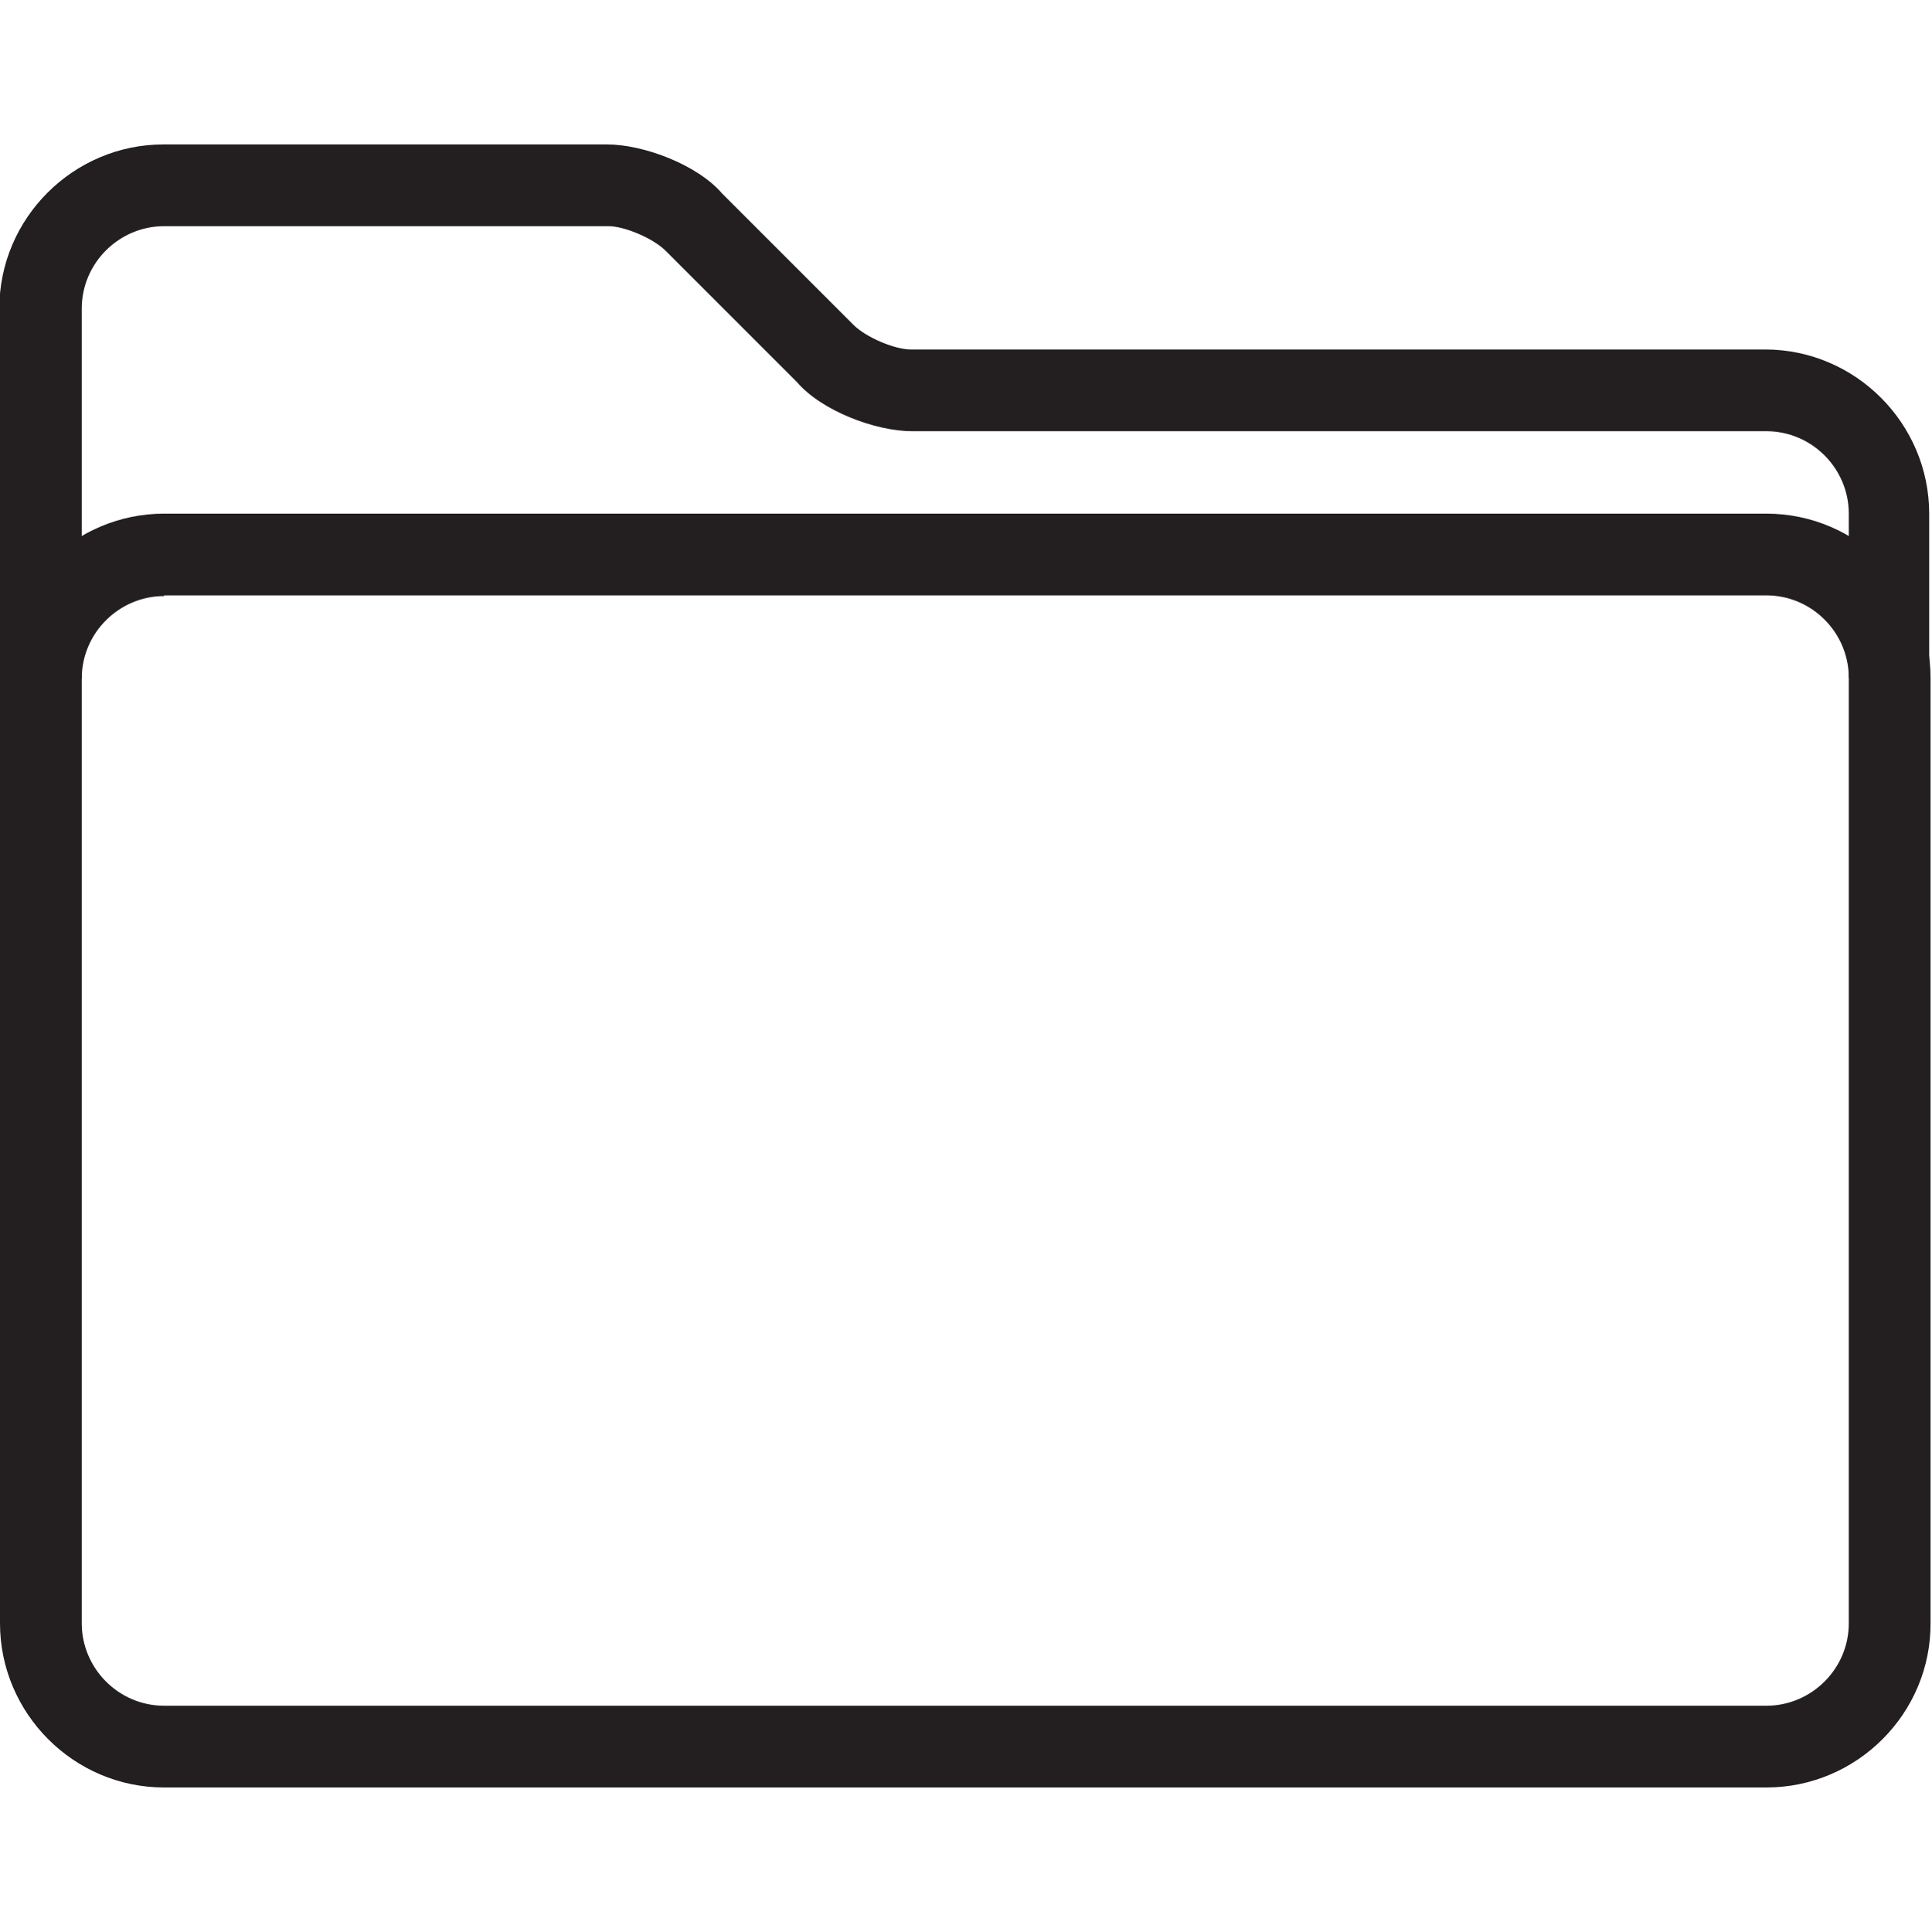
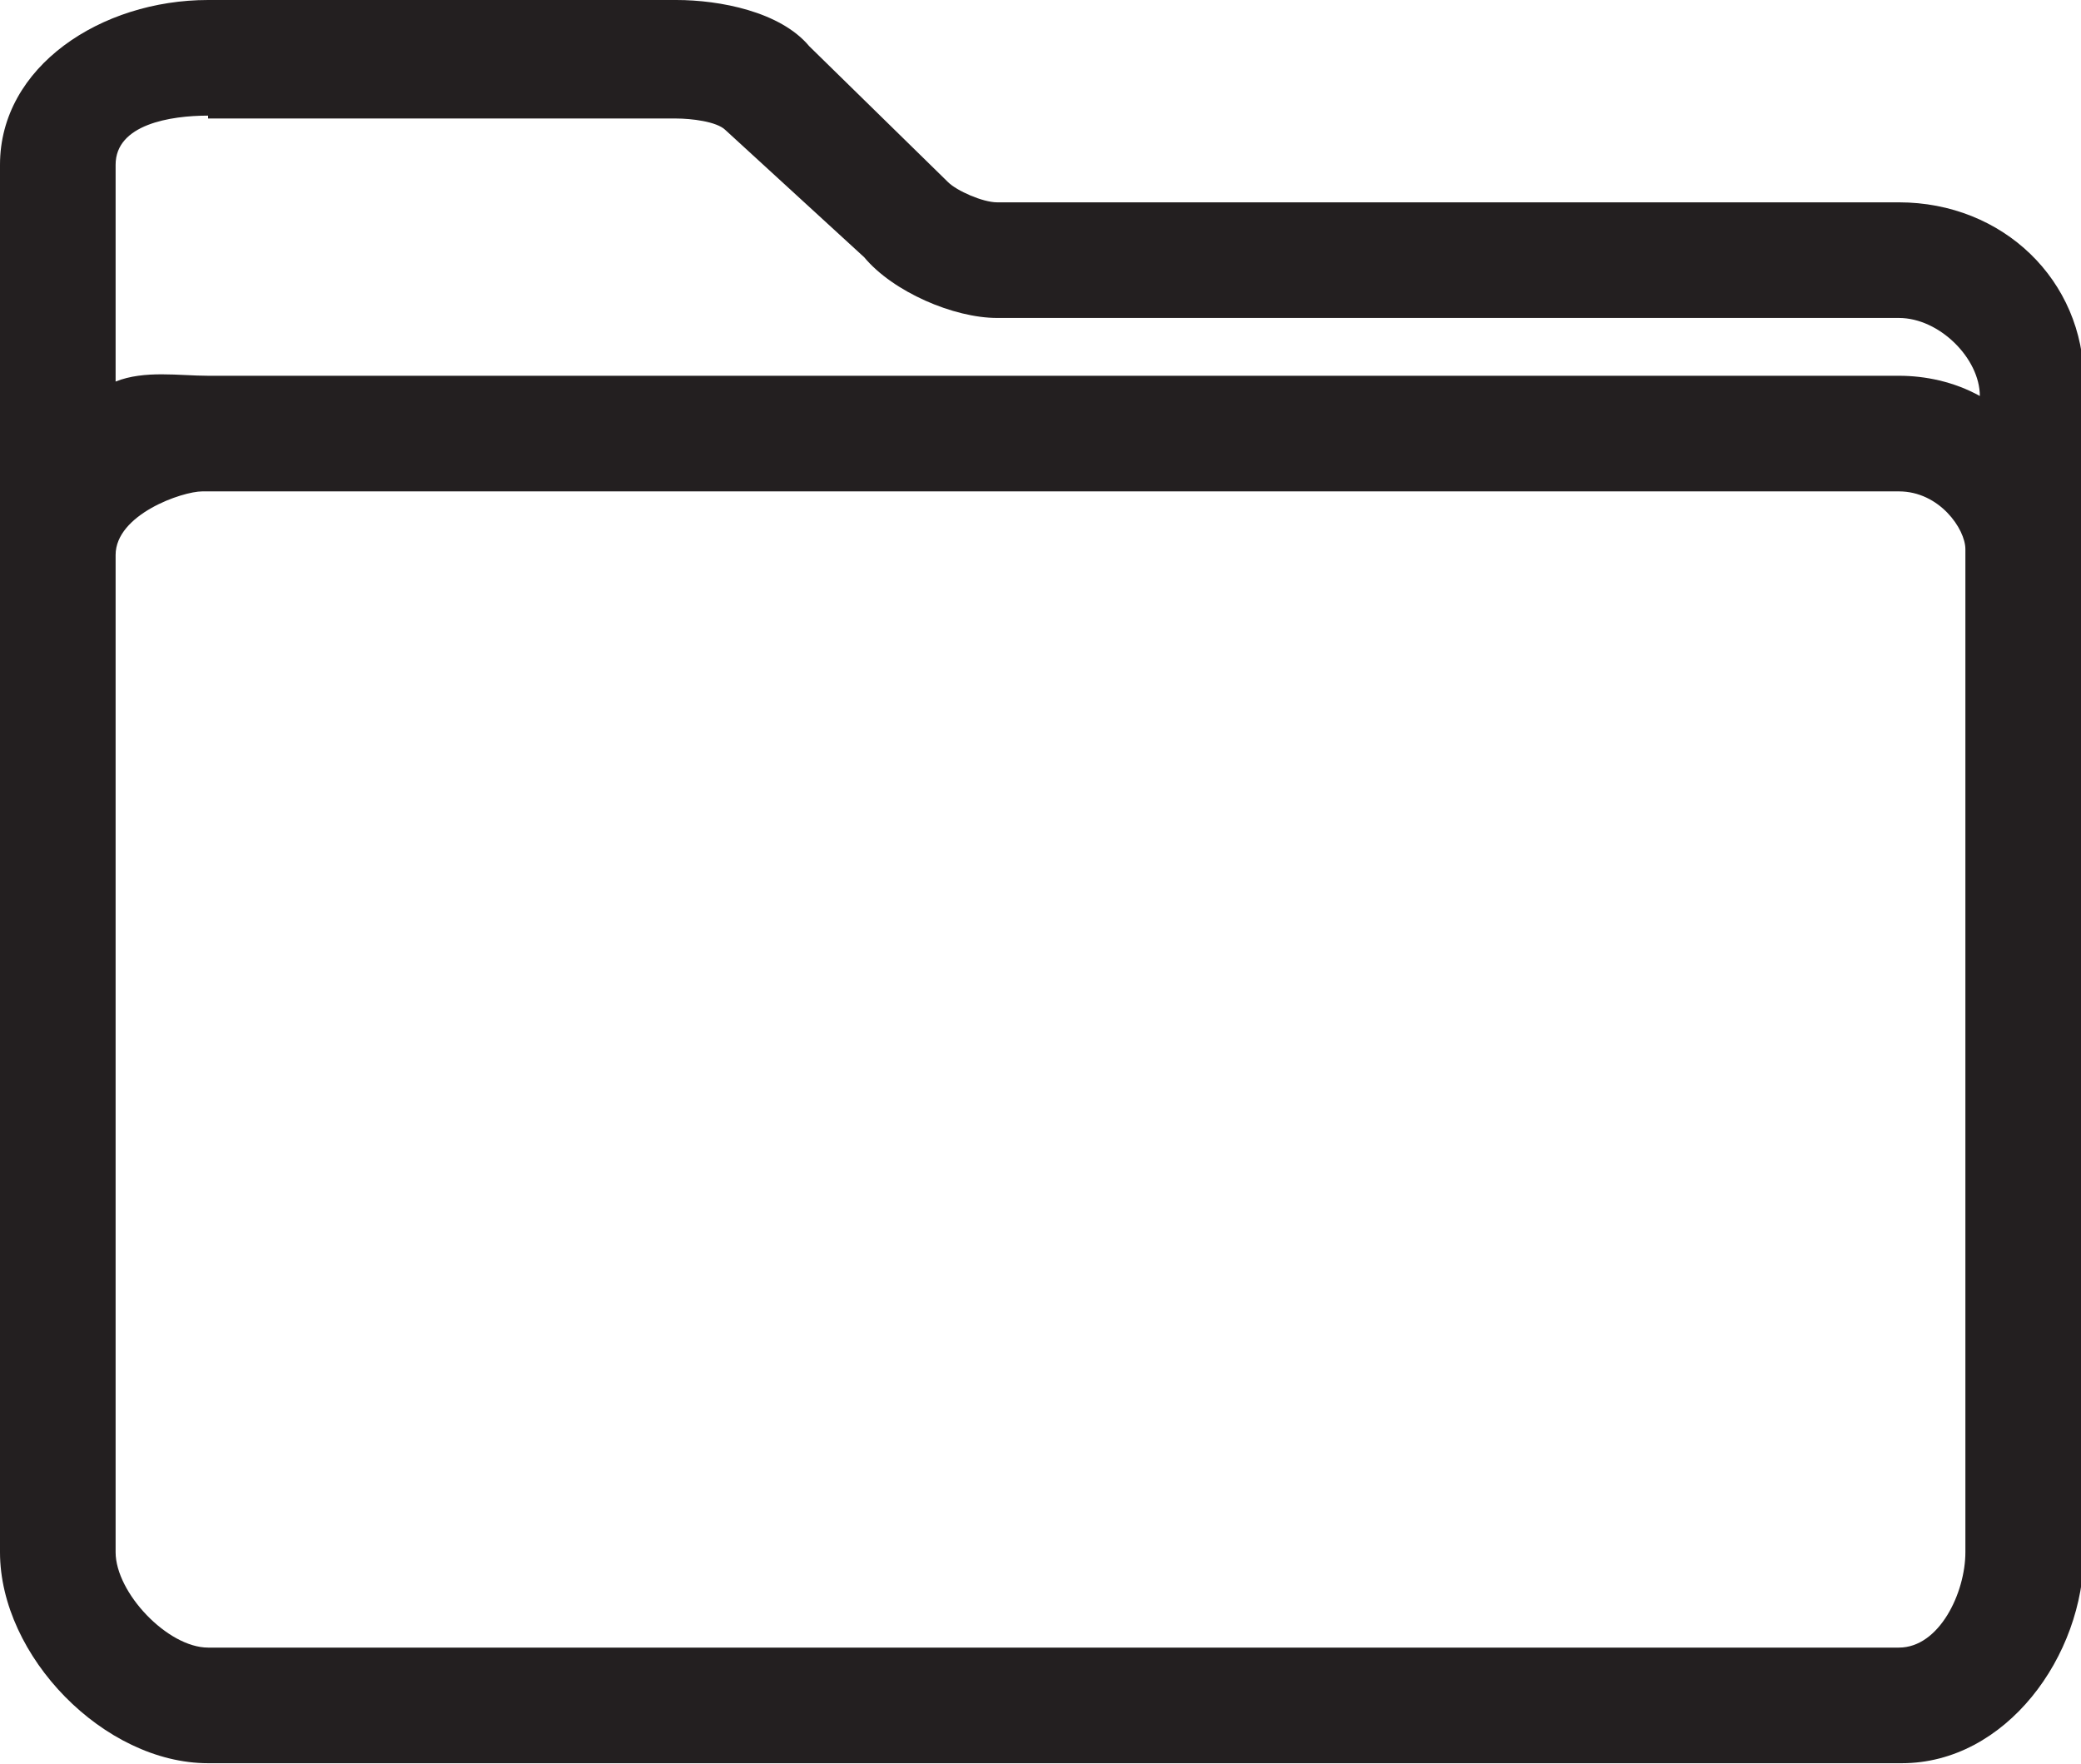
- <svg xmlns="http://www.w3.org/2000/svg" version="1.1" id="Isolationsmodus" x="0px" y="0px" viewBox="155.9 279.2 283.5 283.5" enable-background="new 155.9 279.2 283.5 283.5" xml:space="preserve">
+ <svg xmlns="http://www.w3.org/2000/svg" version="1.1" id="Isolationsmodus" x="0px" y="0px" viewBox="603 368 72 61" enable-background="new 603 368 72 61" xml:space="preserve">
  <g id="_x32__6_">
-     <path fill="#231F20" d="M415.2,541.6H180c-13.3,0-24.1-10.9-24.1-24.1V378.7c0-13.3,10.9-24.1,24.1-24.1h235.2   c13.3,0,24.1,10.9,24.1,24.1v138.7C439.4,530.7,428.5,541.6,415.2,541.6z M180,366.7c-6.6,0-12.1,5.4-12.1,12.1v138.7   c0,6.6,5.4,12.1,12.1,12.1h235.2c6.6,0,12.1-5.4,12.1-12.1V378.7c0-6.6-5.4-12.1-12.1-12.1H180z" />
-     <path fill="#231F20" d="M439.4,378.7h-12.1v-24.1c0-6.6-5.4-12.1-12.1-12.1H289.8c-5.4,0-13.3-3-16.9-7.2L253.6,316   c-1.8-1.8-6-3.6-8.4-3.6H180c-6.6,0-12.1,5.4-12.1,12.1v54.3h-12.1v-54.3c0-13.3,10.9-24.1,24.1-24.1h65.1c5.4,0,13.3,3,16.9,7.2   l19.3,19.3c1.8,1.8,6,3.6,8.4,3.6h125.4c13.3,0,24.1,10.9,24.1,24.1V378.7z" />
+     <path fill="#231F20" d="M610.2,429c-3.6,0-7.2-3.7-7.2-7.3v-48c0-3.4,3.5-5.7,7.2-5.7h16.2c1.5,0,3.6,0.4,4.6,1.6l4.8,4.7   c0.3,0.3,1.2,0.7,1.7,0.7h31.2c3.6,0,6.4,2.7,6.4,6.2v5.3l-0.1,0.1c0,0-0.1,0.1-0.1,0.1l0.2,0.3v34.7c0,3.6-2.7,7.3-6.3,7.3H610.2z    M610,385c-0.7,0-3,0.8-3,2.2v34.5c0,1.4,1.8,3.3,3.2,3.3h58.5c1.4,0,2.3-1.9,2.3-3.3V387c0-0.7-0.9-2-2.3-2H610z M610.2,372   c-1.3,0-3.2,0.3-3.2,1.7v7.5c1-0.4,2.2-0.2,3.2-0.2h58.5c0.9,0,1.9,0.2,2.8,0.7c0-1.3-1.4-2.7-2.8-2.7h-31.2   c-1.5,0-3.6-0.9-4.6-2.1l-4.8-4.4c-0.3-0.3-1.2-0.4-1.7-0.4H610.2z" />
+     <polygon fill="#231F20" points="671.9,382.5 671.8,382.6 671.8,382.5 671.8,382.4 671.5,382.1 672.4,381.7 672.5,381.8 672,382.3    672,382.6  " />
+     <path fill="#231F20" d="M672,382C672,382.1,672,382.1,672,382C672,382.1,672,382.1,672,382L672,382z" />
+     <path fill="#231F20" d="M675,386.5v0.5h-0.3c0,0,0-0.4,0-0.6c0-0.3-0.1-0.6-0.2-0.9C674.7,385.8,674.8,386.1,675,386.5z" />
  </g>
</svg>
